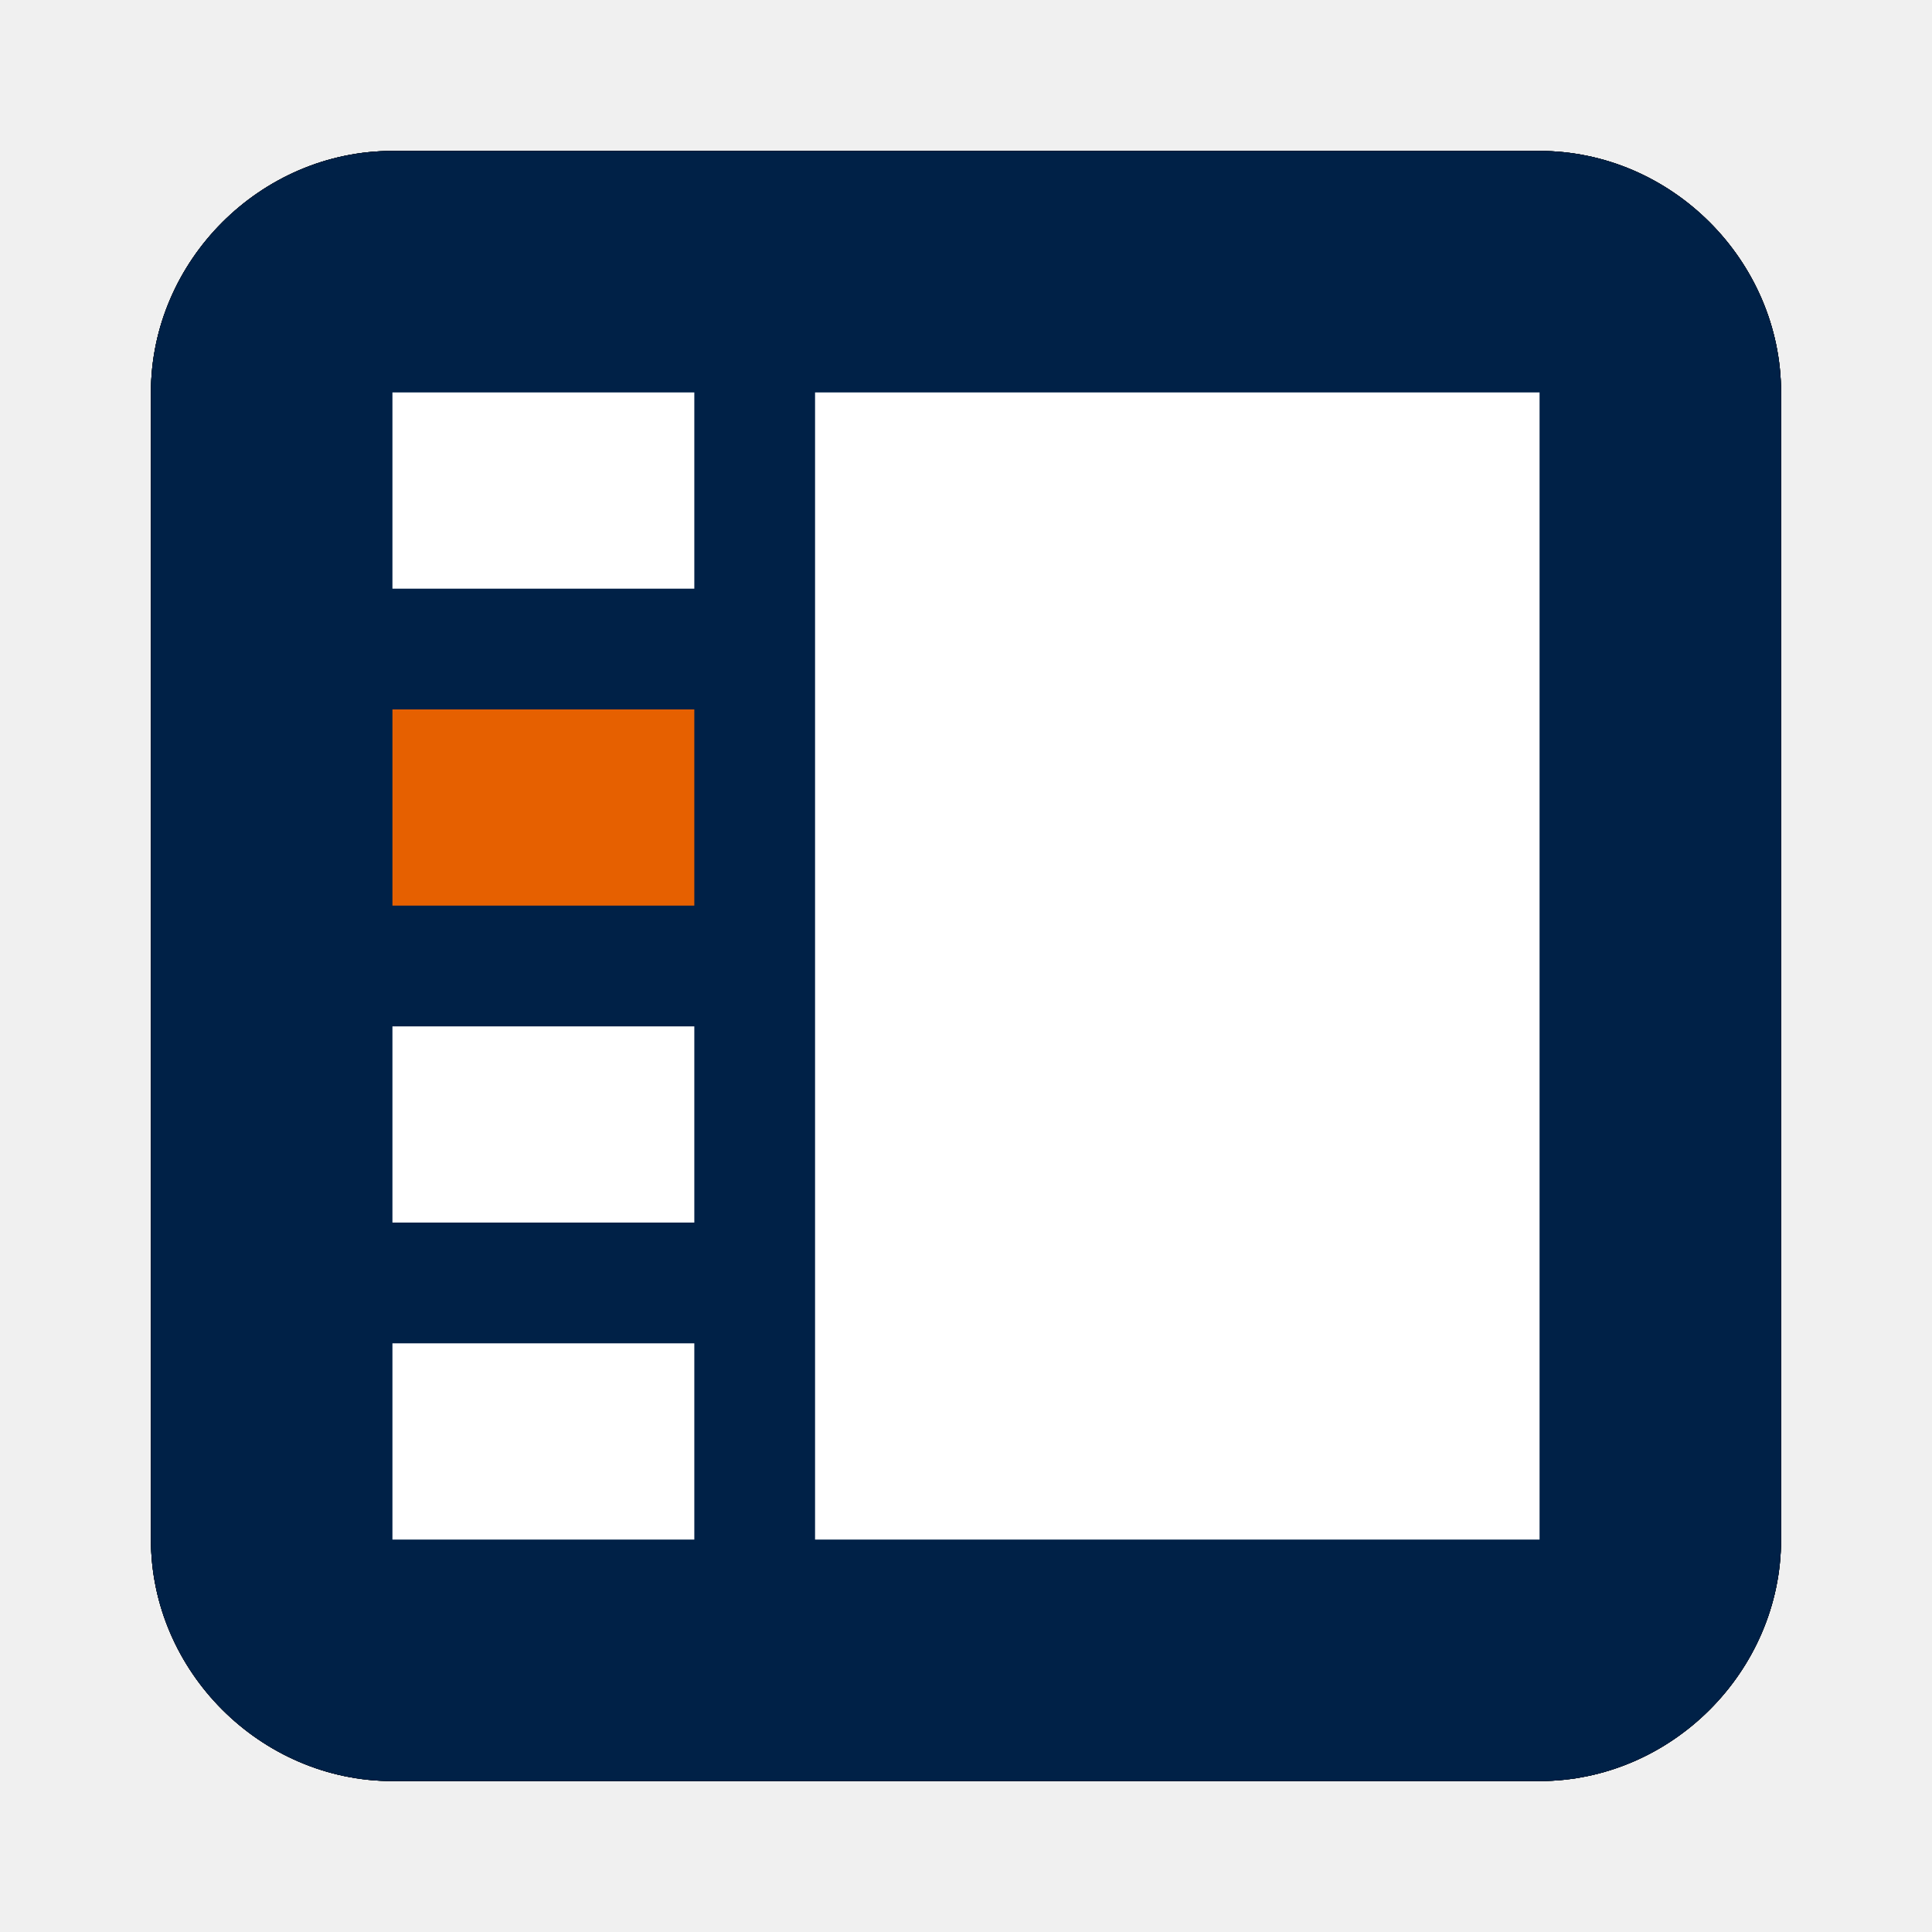
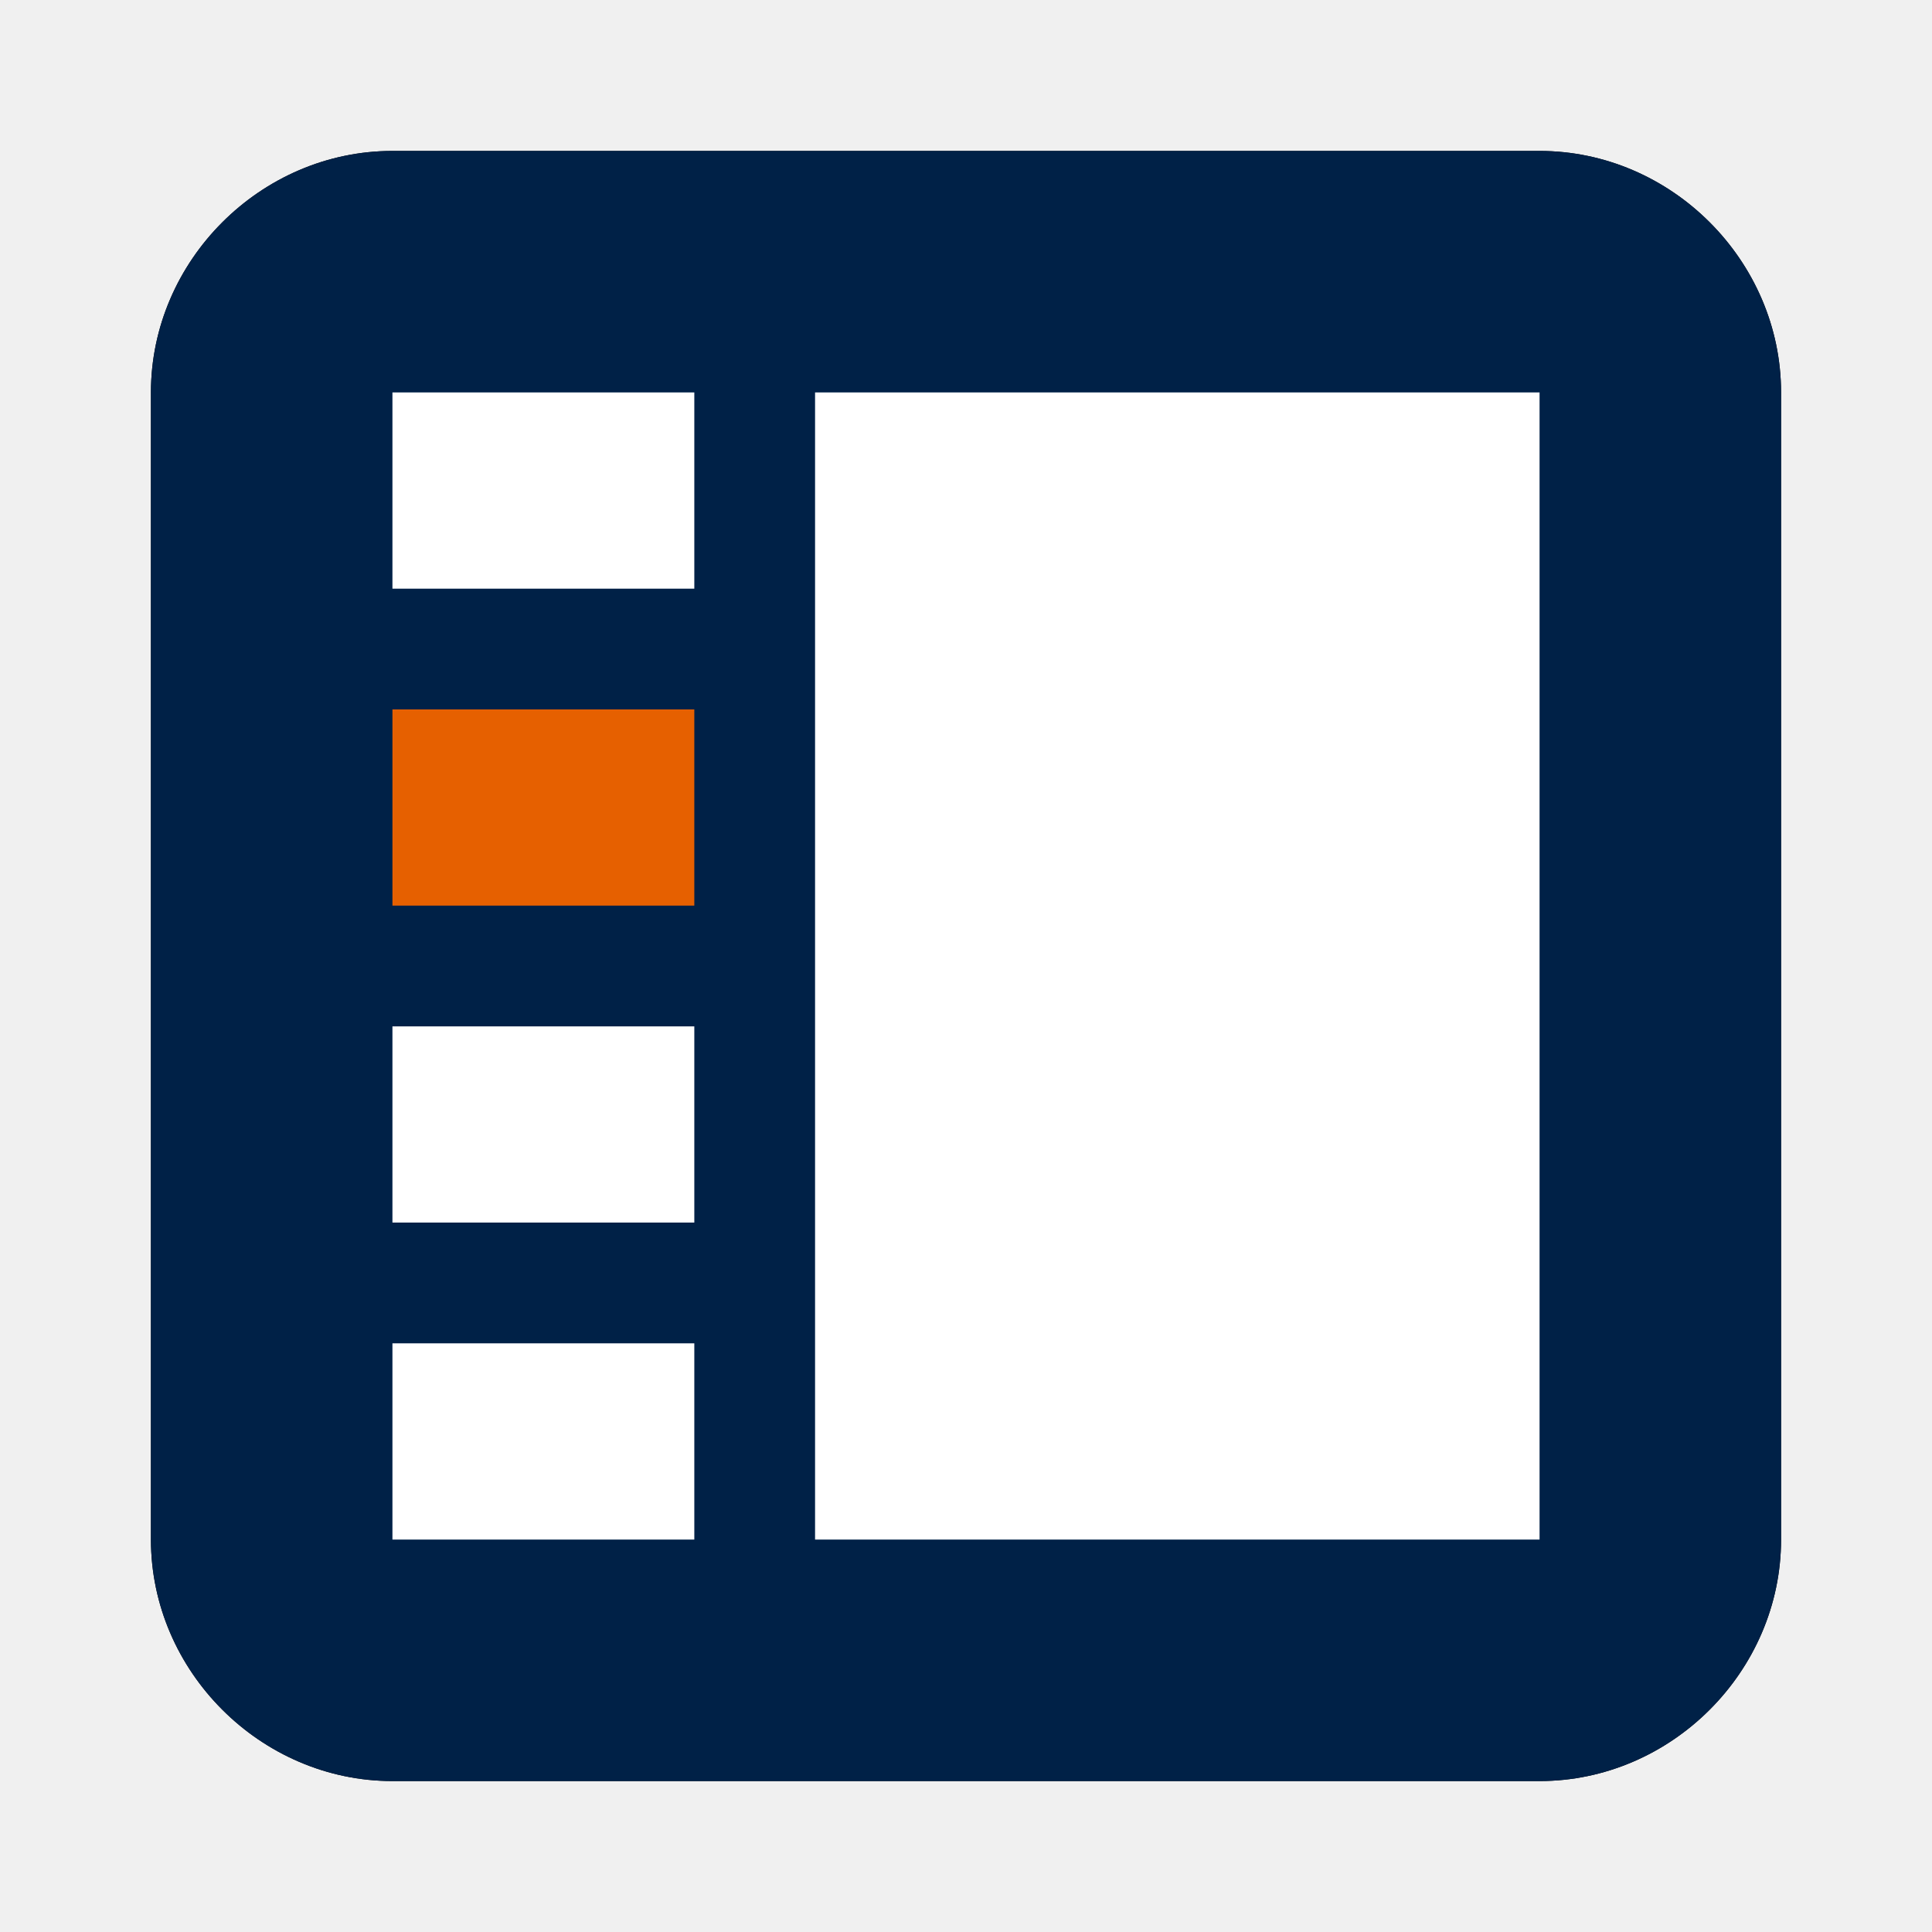
<svg xmlns="http://www.w3.org/2000/svg" width="128" height="128" viewBox="0 0 128 128">
  <style>
    g:not(#color):not(:target),
    g:target ~ #color {
      display: none;
    }
-     #current,
-     #dark {
+     #current {
      fill: context-fill rgb(91,91,102);
-     }
-     #light {
-       fill: context-fill rgb(251,251,254);
    }
    @media (prefers-color-scheme: dark) {
      #color &gt; use[href="#activetab"],
      #color &gt; use[href="#background"] {
        fill: transparent;
      }
      #color &gt; use[href="#sidetab"],
      #current {
        fill: context-fill rgb(251,251,254);
      }
    }
  </style>
  <symbol id="outline">
    <path d="m26 10c-8.726 0-16 7.274-16 16v76c0 8.726 7.274 16 16 16h76c8.726 0 16-7.274 16-16v-76c0-8.726-7.274-16-16-16zm-6 14.8 4.8-4.8h21.2v14.5h-26zm36-4.8h47.2l4.8 4.8v78.4l-4.8 4.8h-47.2zm-36 24.5h26v14.5h-26zm0 24.5h26v14.5h-26zm0 24.5h26v14.5h-21.2l-4.8-4.8z" />
  </symbol>
  <symbol id="background">
    <path d="m25 25h78v78h-78z" />
  </symbol>
  <symbol id="activetab">
    <path d="m25 46h22v15h-22z" />
  </symbol>
  <symbol id="sidetab">
    <path d="m26 10c-8.726 0-16 7.274-16 16v76c0 8.726 7.274 16 16 16h76c8.726 0 16-7.274 16-16v-76c0-8.726-7.274-16-16-16h-76zm0 16h20v13h-20v-13zm28 0h48v76h-48v-76zm-28 21h20v13h-20v-13zm0 21h20v13h-20v-13zm0 21h20v13h-20v-13z" />
  </symbol>
  <g id="current">
    <use href="#outline" />
  </g>
-   <g id="dark">
-     <use href="#outline" />
-   </g>
-   <g id="light">
-     <use href="#outline" />
-   </g>
  <g id="color">
    <use href="#background" fill="#fff" />
    <use href="#activetab" fill="#e66000" />
    <use href="#sidetab" fill="#002147" />
  </g>
</svg>
